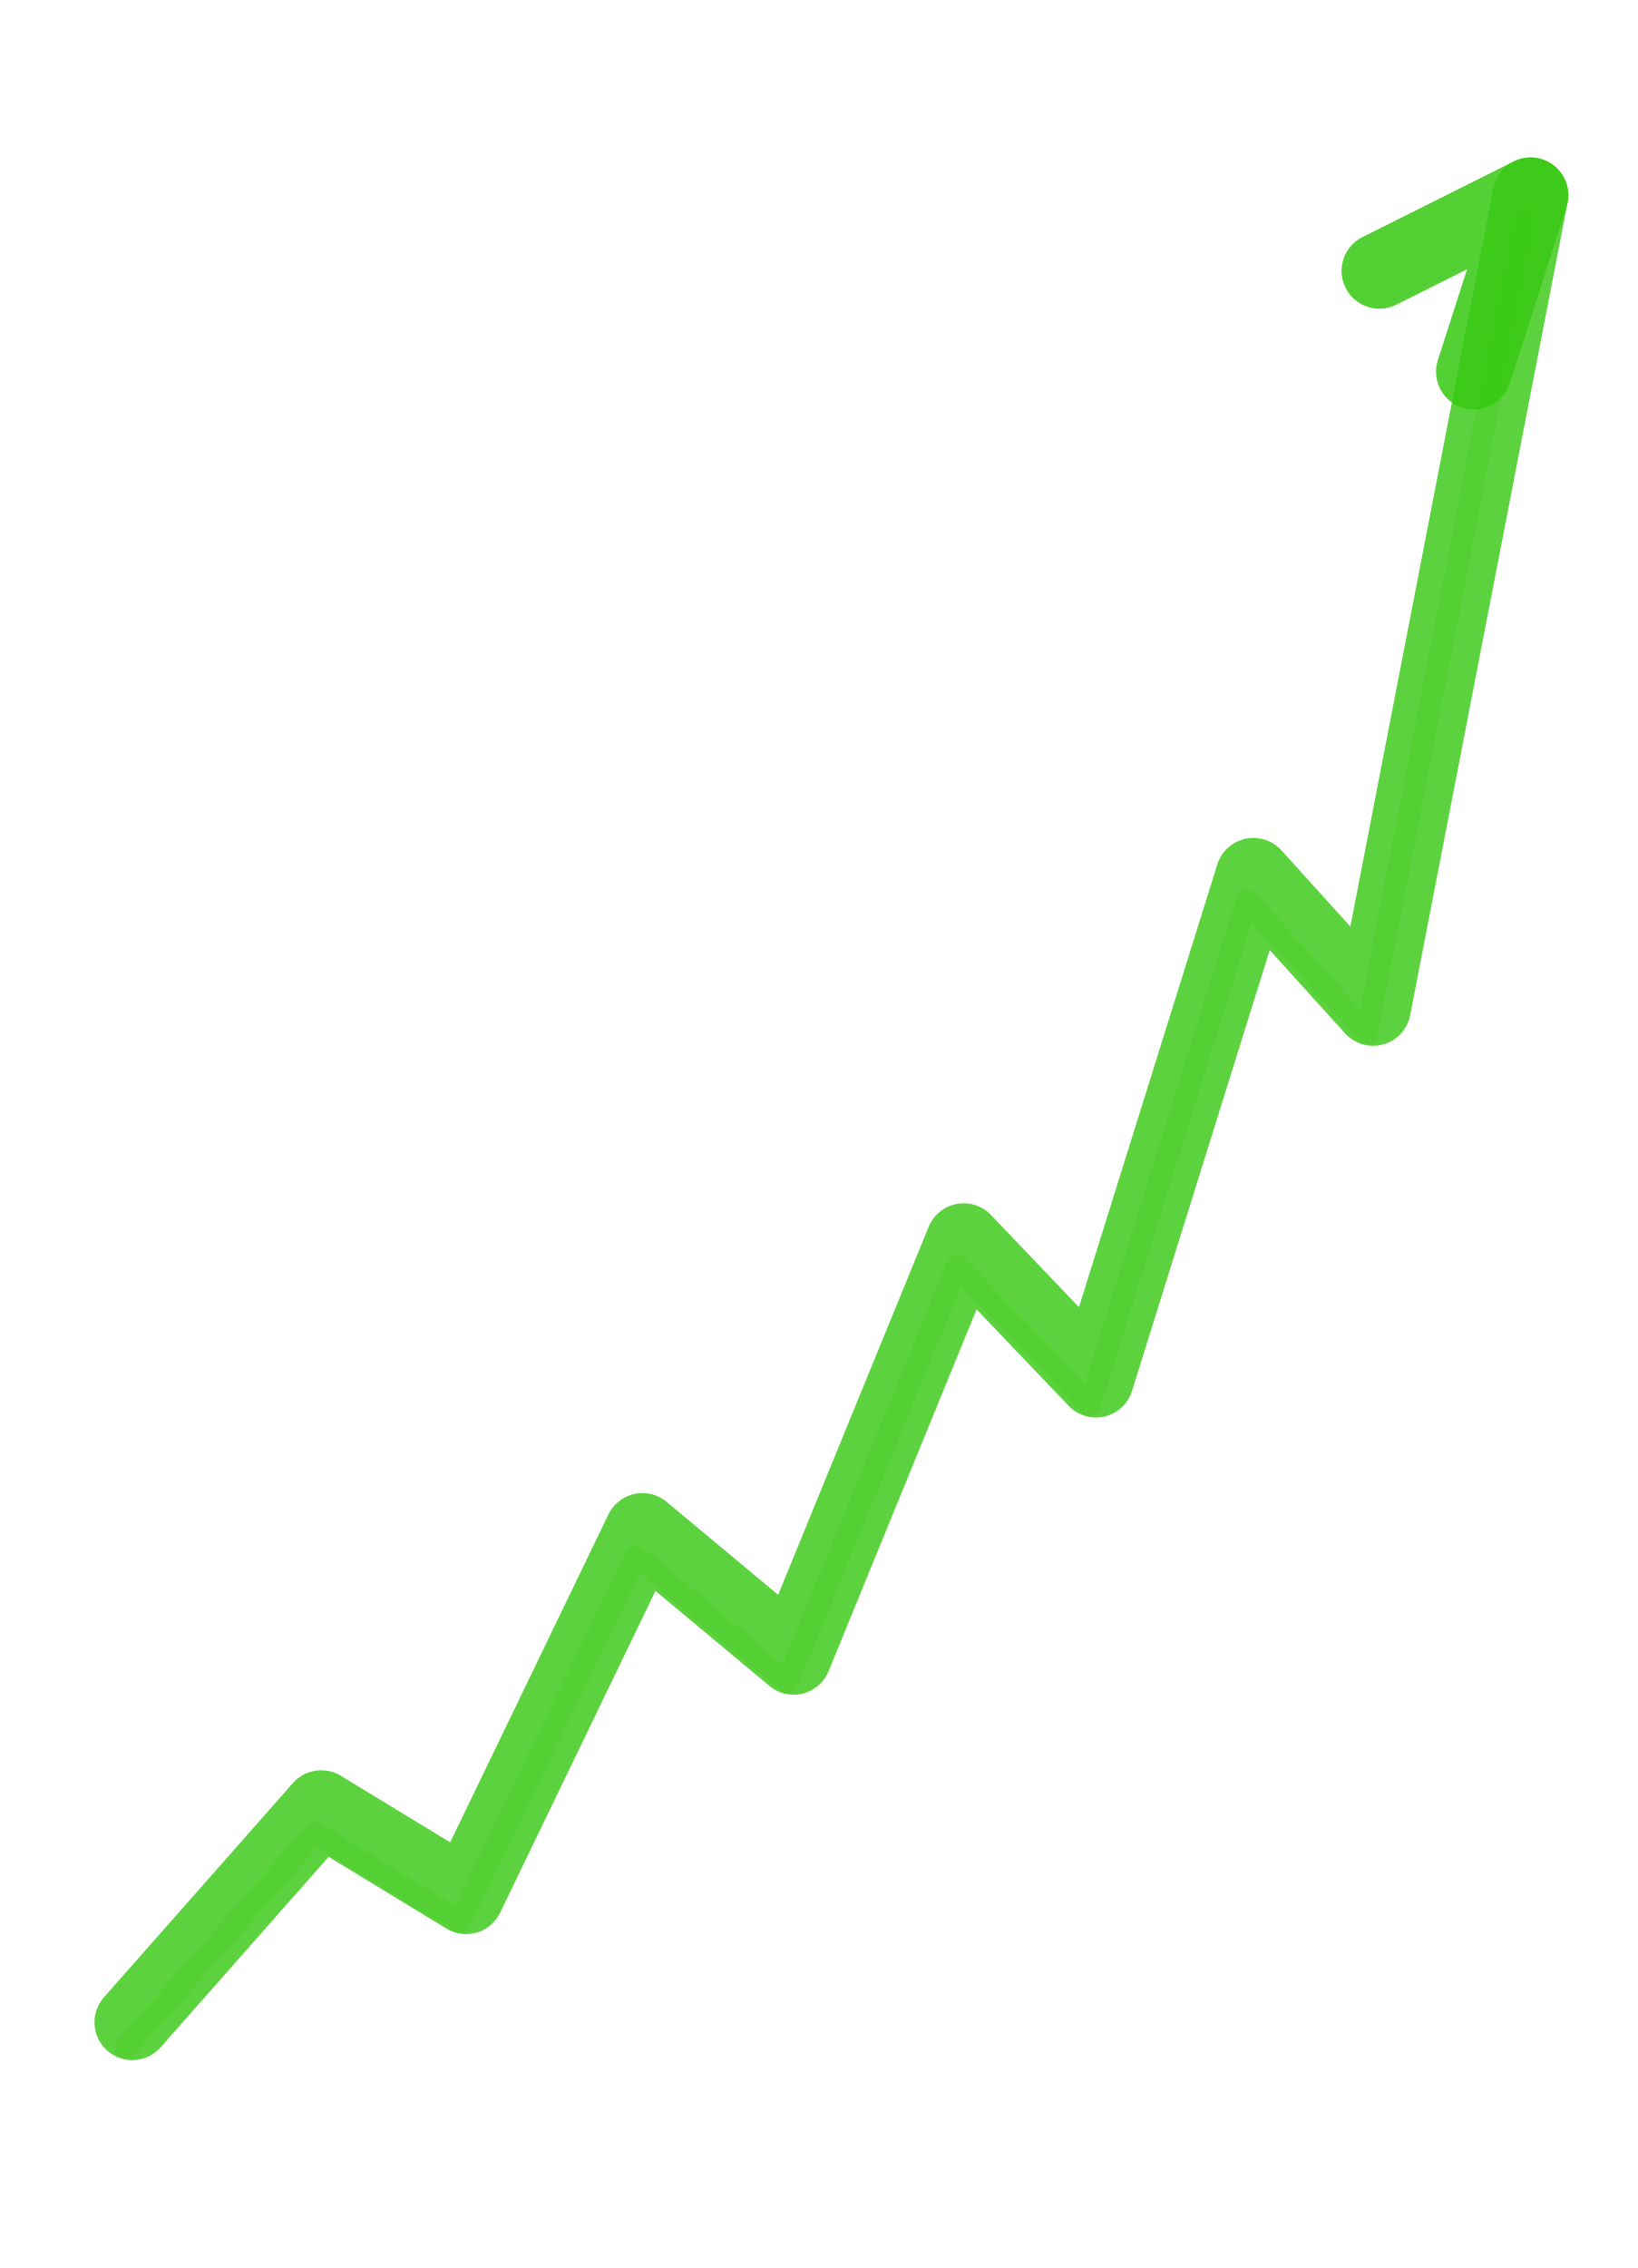
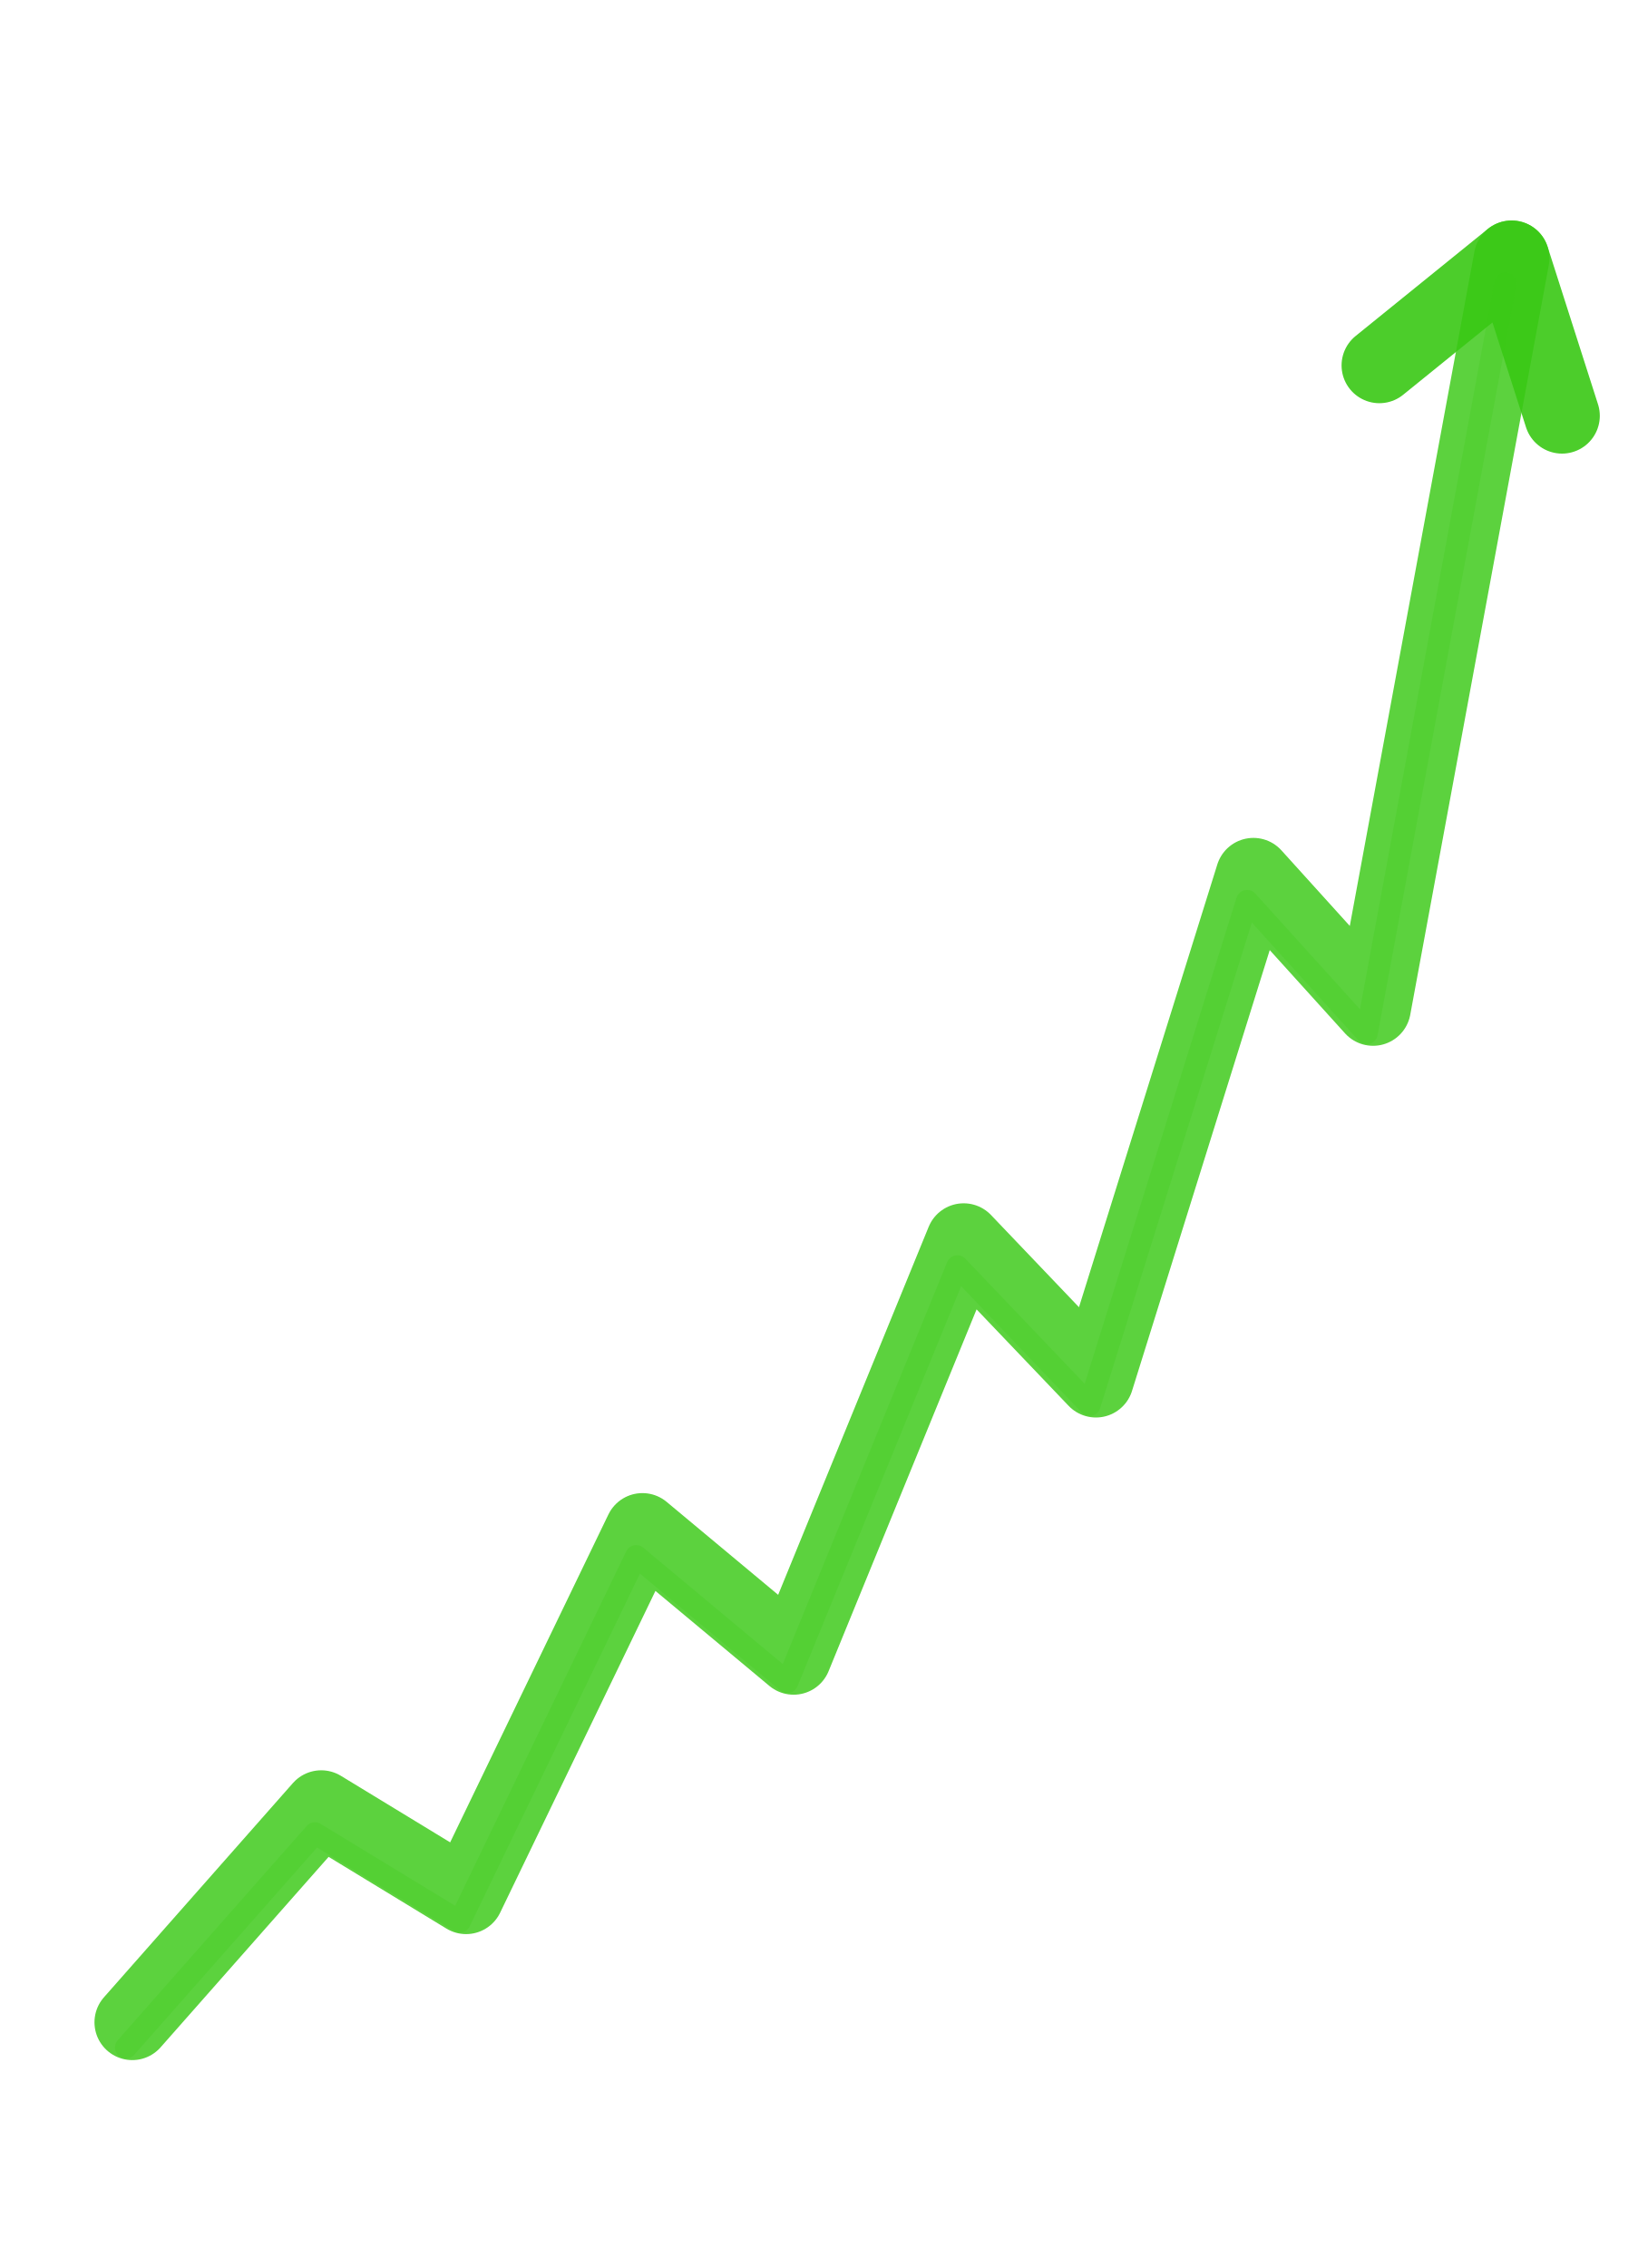
<svg xmlns="http://www.w3.org/2000/svg" viewBox="0 0 520 720" preserveAspectRatio="none" aria-hidden="true">
  <g fill="none" stroke="#38c814" stroke-linecap="round" stroke-linejoin="round">
-     <path d="M42 642 L102 574 L148 602 L204 486 L252 526 L306 394 L348 438 L398 278 L436 320 L486 62" stroke-width="24" opacity=".82" />
-     <path d="M486 62 L438 86 M486 62 L468 118" stroke-width="24" opacity=".86" />
-     <path d="M40 650 L100 582 L146 610 L202 494 L250 534 L304 402 L346 446 L396 286 L434 328 L484 70" stroke-width="7" opacity=".22" />
+     <path d="M42 642 L102 574 L148 602 L204 486 L252 526 L306 394 L348 438 L398 278 L436 320 L480 82" stroke-width="24" opacity=".82" />
+     <path d="M438 116 L480 82 L496 132" stroke-width="24" opacity=".9" />
+     <path d="M40 650 L100 582 L146 610 L202 494 L250 534 L304 402 L346 446 L396 286 L434 328 L478 90" stroke-width="7" opacity=".22" />
  </g>
</svg>
